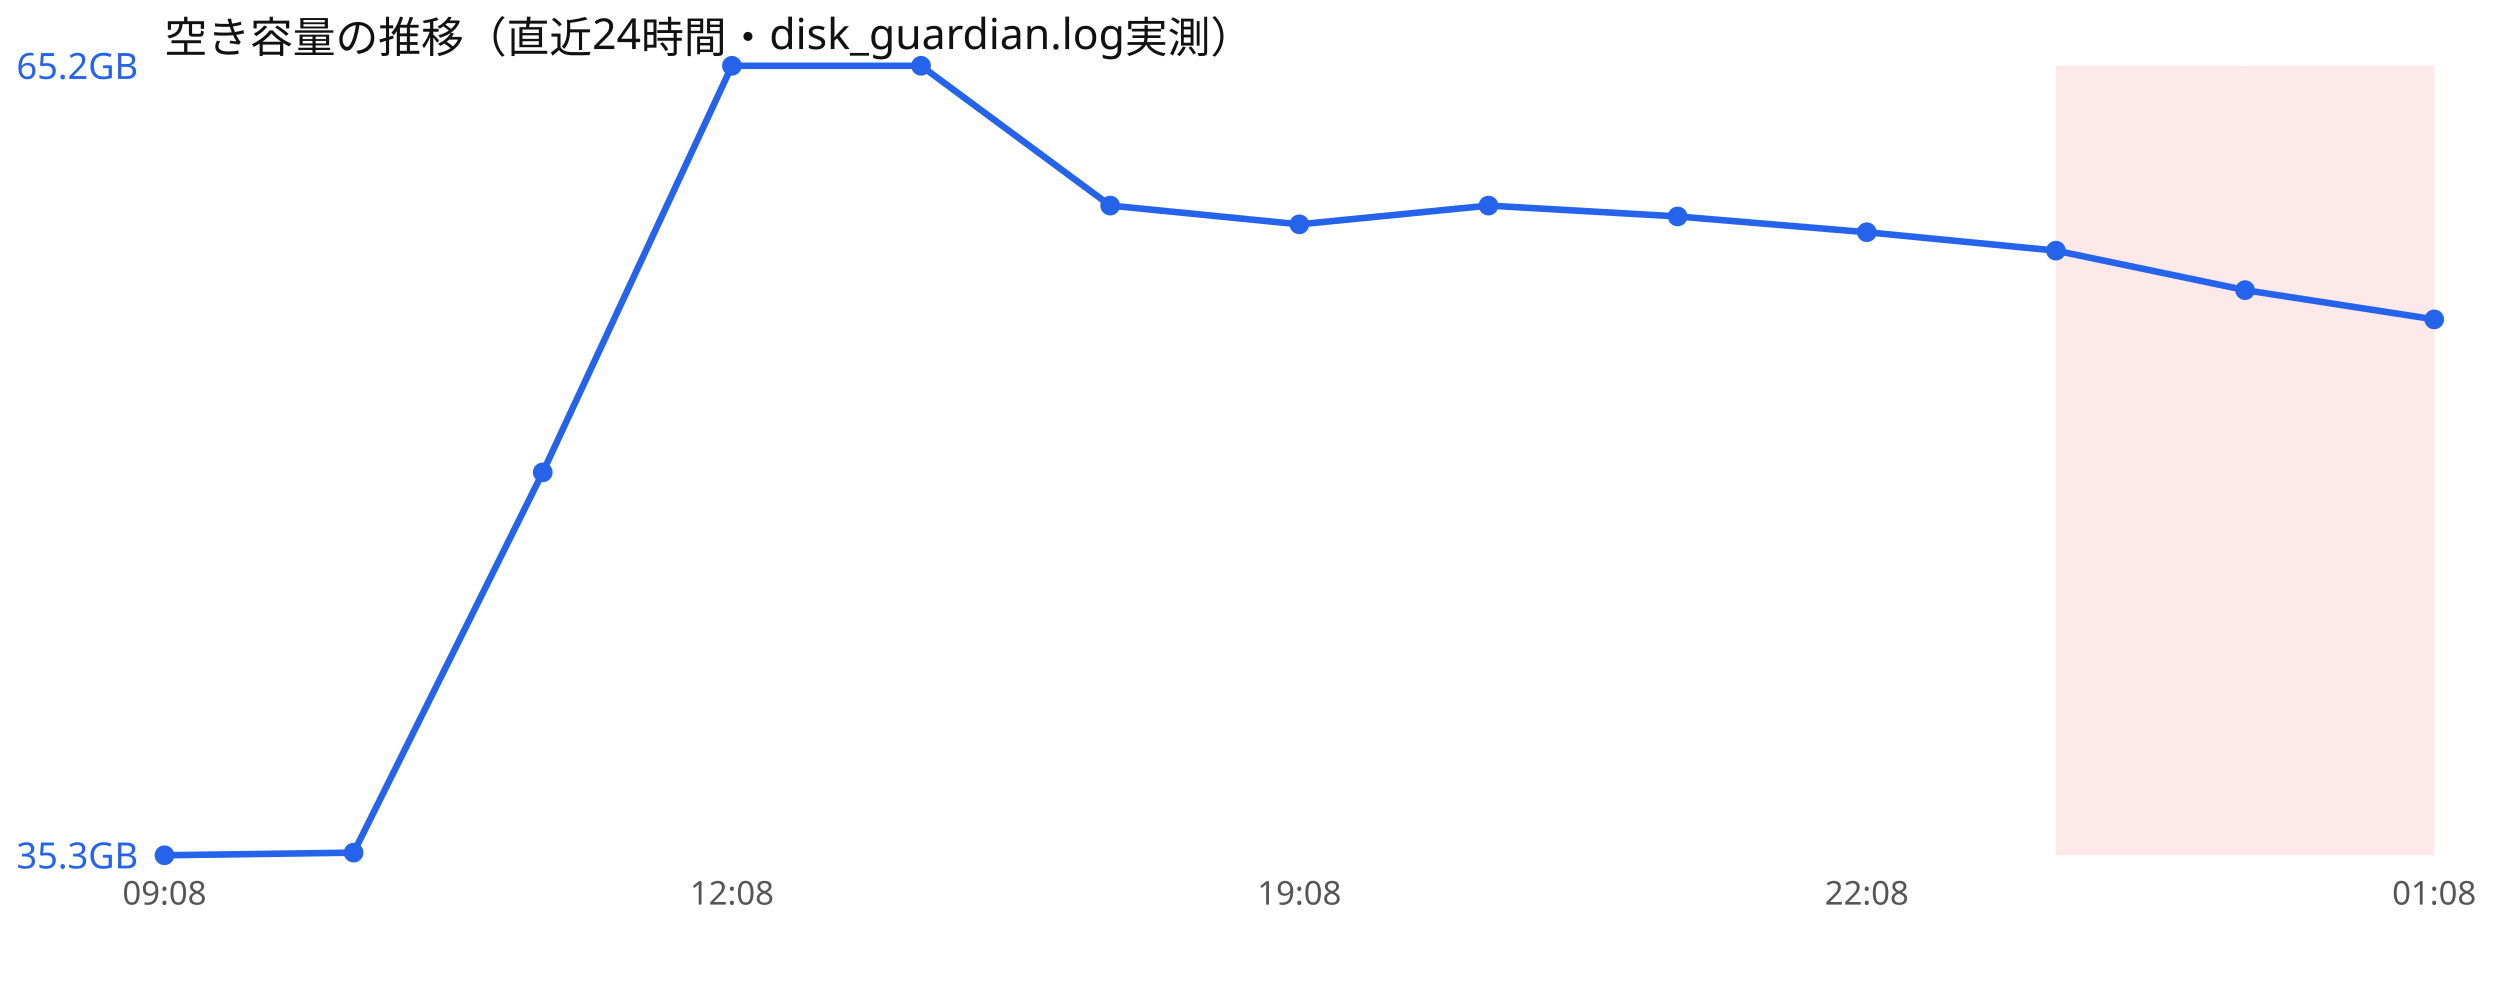
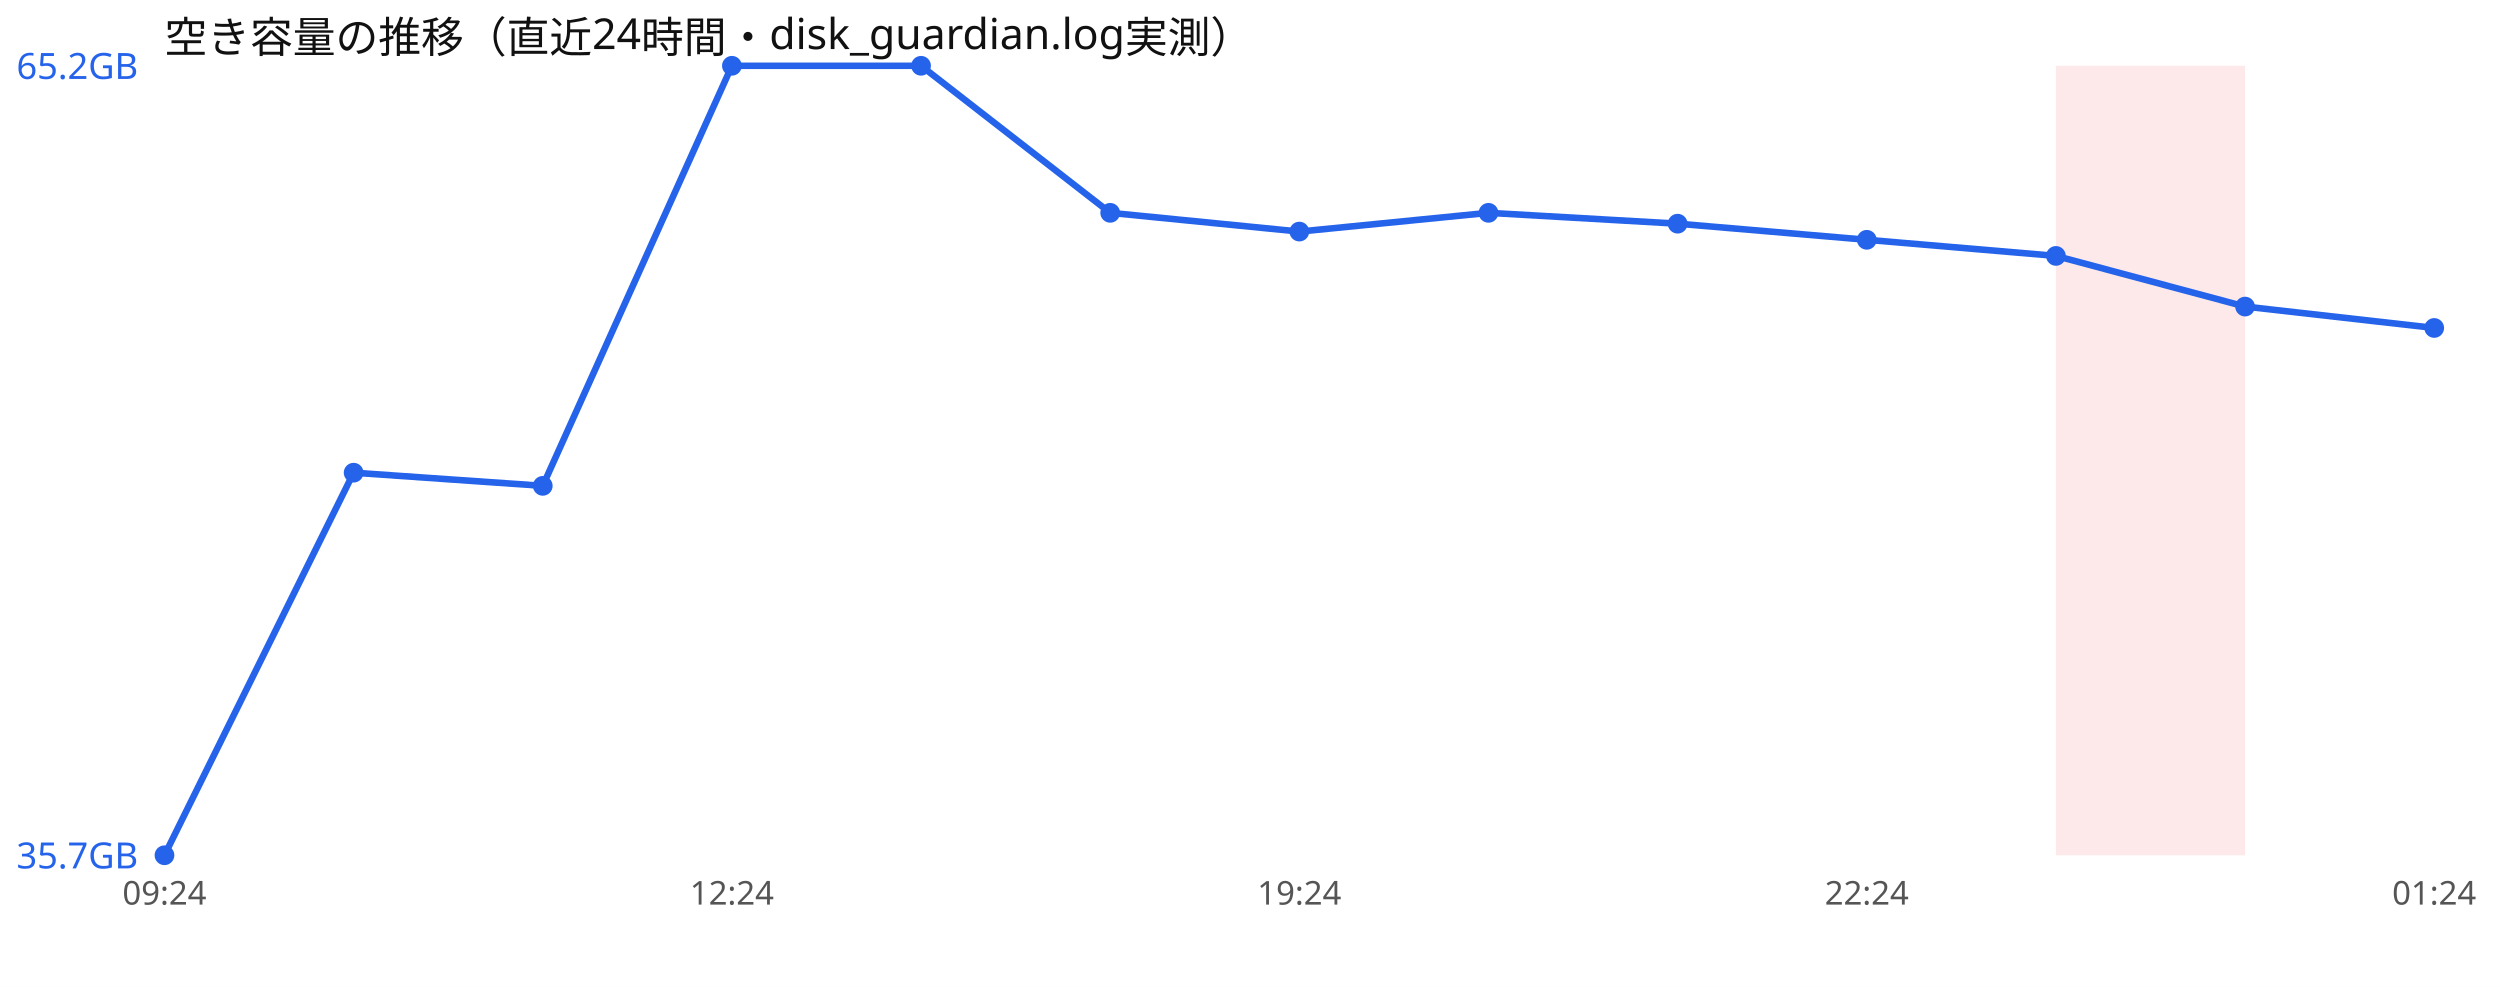
<svg xmlns="http://www.w3.org/2000/svg" width="760" height="300" viewBox="0 0 760 300" font-family="sans-serif">
  <rect width="760" height="300" fill="#ffffff" />
  <text x="50" y="16" font-size="13" fill="#111">空き容量の推移（直近24時間・disk_guardian.log実測）</text>
  <rect x="625.0" y="20" width="57.5" height="240" fill="#ef4444" opacity="0.12" />
-   <rect x="682.5" y="20" width="57.5" height="240" fill="#ef4444" opacity="0.12" />
-   <polyline points="50.0,260.0 107.5,259.2 165.0,143.6 222.5,20.0 280.0,20.0 337.5,62.5 395.0,68.2 452.5,62.5 510.0,65.8 567.5,70.6 625.0,76.2 682.5,88.2 740.0,97.1" fill="none" stroke="#2563eb" stroke-width="2" />
+   <polyline points="50.0,260.0 107.5,143.7 165.0,147.7 222.5,20.0 280.0,20.0 337.5,64.7 395.0,70.4 452.5,64.7 510.0,68.0 567.5,72.9 625.0,77.8 682.5,93.2 740.0,99.7" fill="none" stroke="#2563eb" stroke-width="2" />
  <circle cx="50.0" cy="260.0" r="3" fill="#2563eb" />
-   <circle cx="107.5" cy="259.2" r="3" fill="#2563eb" />
-   <circle cx="165.0" cy="143.6" r="3" fill="#2563eb" />
+   <circle cx="107.5" cy="143.7" r="3" fill="#2563eb" />
+   <circle cx="165.0" cy="147.7" r="3" fill="#2563eb" />
  <circle cx="222.5" cy="20.0" r="3" fill="#2563eb" />
  <circle cx="280.0" cy="20.0" r="3" fill="#2563eb" />
-   <circle cx="337.5" cy="62.5" r="3" fill="#2563eb" />
-   <circle cx="395.0" cy="68.2" r="3" fill="#2563eb" />
-   <circle cx="452.5" cy="62.5" r="3" fill="#2563eb" />
-   <circle cx="510.0" cy="65.8" r="3" fill="#2563eb" />
-   <circle cx="567.5" cy="70.6" r="3" fill="#2563eb" />
-   <circle cx="625.0" cy="76.2" r="3" fill="#2563eb" />
-   <circle cx="682.5" cy="88.2" r="3" fill="#2563eb" />
-   <circle cx="740.0" cy="97.1" r="3" fill="#2563eb" />
+   <circle cx="337.5" cy="64.7" r="3" fill="#2563eb" />
+   <circle cx="395.0" cy="70.4" r="3" fill="#2563eb" />
+   <circle cx="452.5" cy="64.7" r="3" fill="#2563eb" />
+   <circle cx="510.0" cy="68.0" r="3" fill="#2563eb" />
+   <circle cx="567.5" cy="72.9" r="3" fill="#2563eb" />
+   <circle cx="625.0" cy="77.8" r="3" fill="#2563eb" />
+   <circle cx="682.5" cy="93.2" r="3" fill="#2563eb" />
+   <circle cx="740.0" cy="99.7" r="3" fill="#2563eb" />
  <text x="5" y="24.0" font-size="11" fill="#2563eb">65.2GB</text>
-   <text x="5" y="264.0" font-size="11" fill="#2563eb">35.3GB</text>
-   <text x="50.0" y="275" font-size="10" fill="#555" text-anchor="middle">09:08</text>
-   <text x="222.5" y="275" font-size="10" fill="#555" text-anchor="middle">12:08</text>
-   <text x="395.0" y="275" font-size="10" fill="#555" text-anchor="middle">19:08</text>
-   <text x="567.5" y="275" font-size="10" fill="#555" text-anchor="middle">22:08</text>
-   <text x="740.0" y="275" font-size="10" fill="#555" text-anchor="middle">01:08</text>
+   <text x="5" y="264.0" font-size="11" fill="#2563eb">35.7GB</text>
+   <text x="50.0" y="275" font-size="10" fill="#555" text-anchor="middle">09:24</text>
+   <text x="222.5" y="275" font-size="10" fill="#555" text-anchor="middle">12:24</text>
+   <text x="395.0" y="275" font-size="10" fill="#555" text-anchor="middle">19:24</text>
+   <text x="567.5" y="275" font-size="10" fill="#555" text-anchor="middle">22:24</text>
+   <text x="740.0" y="275" font-size="10" fill="#555" text-anchor="middle">01:24</text>
</svg>
